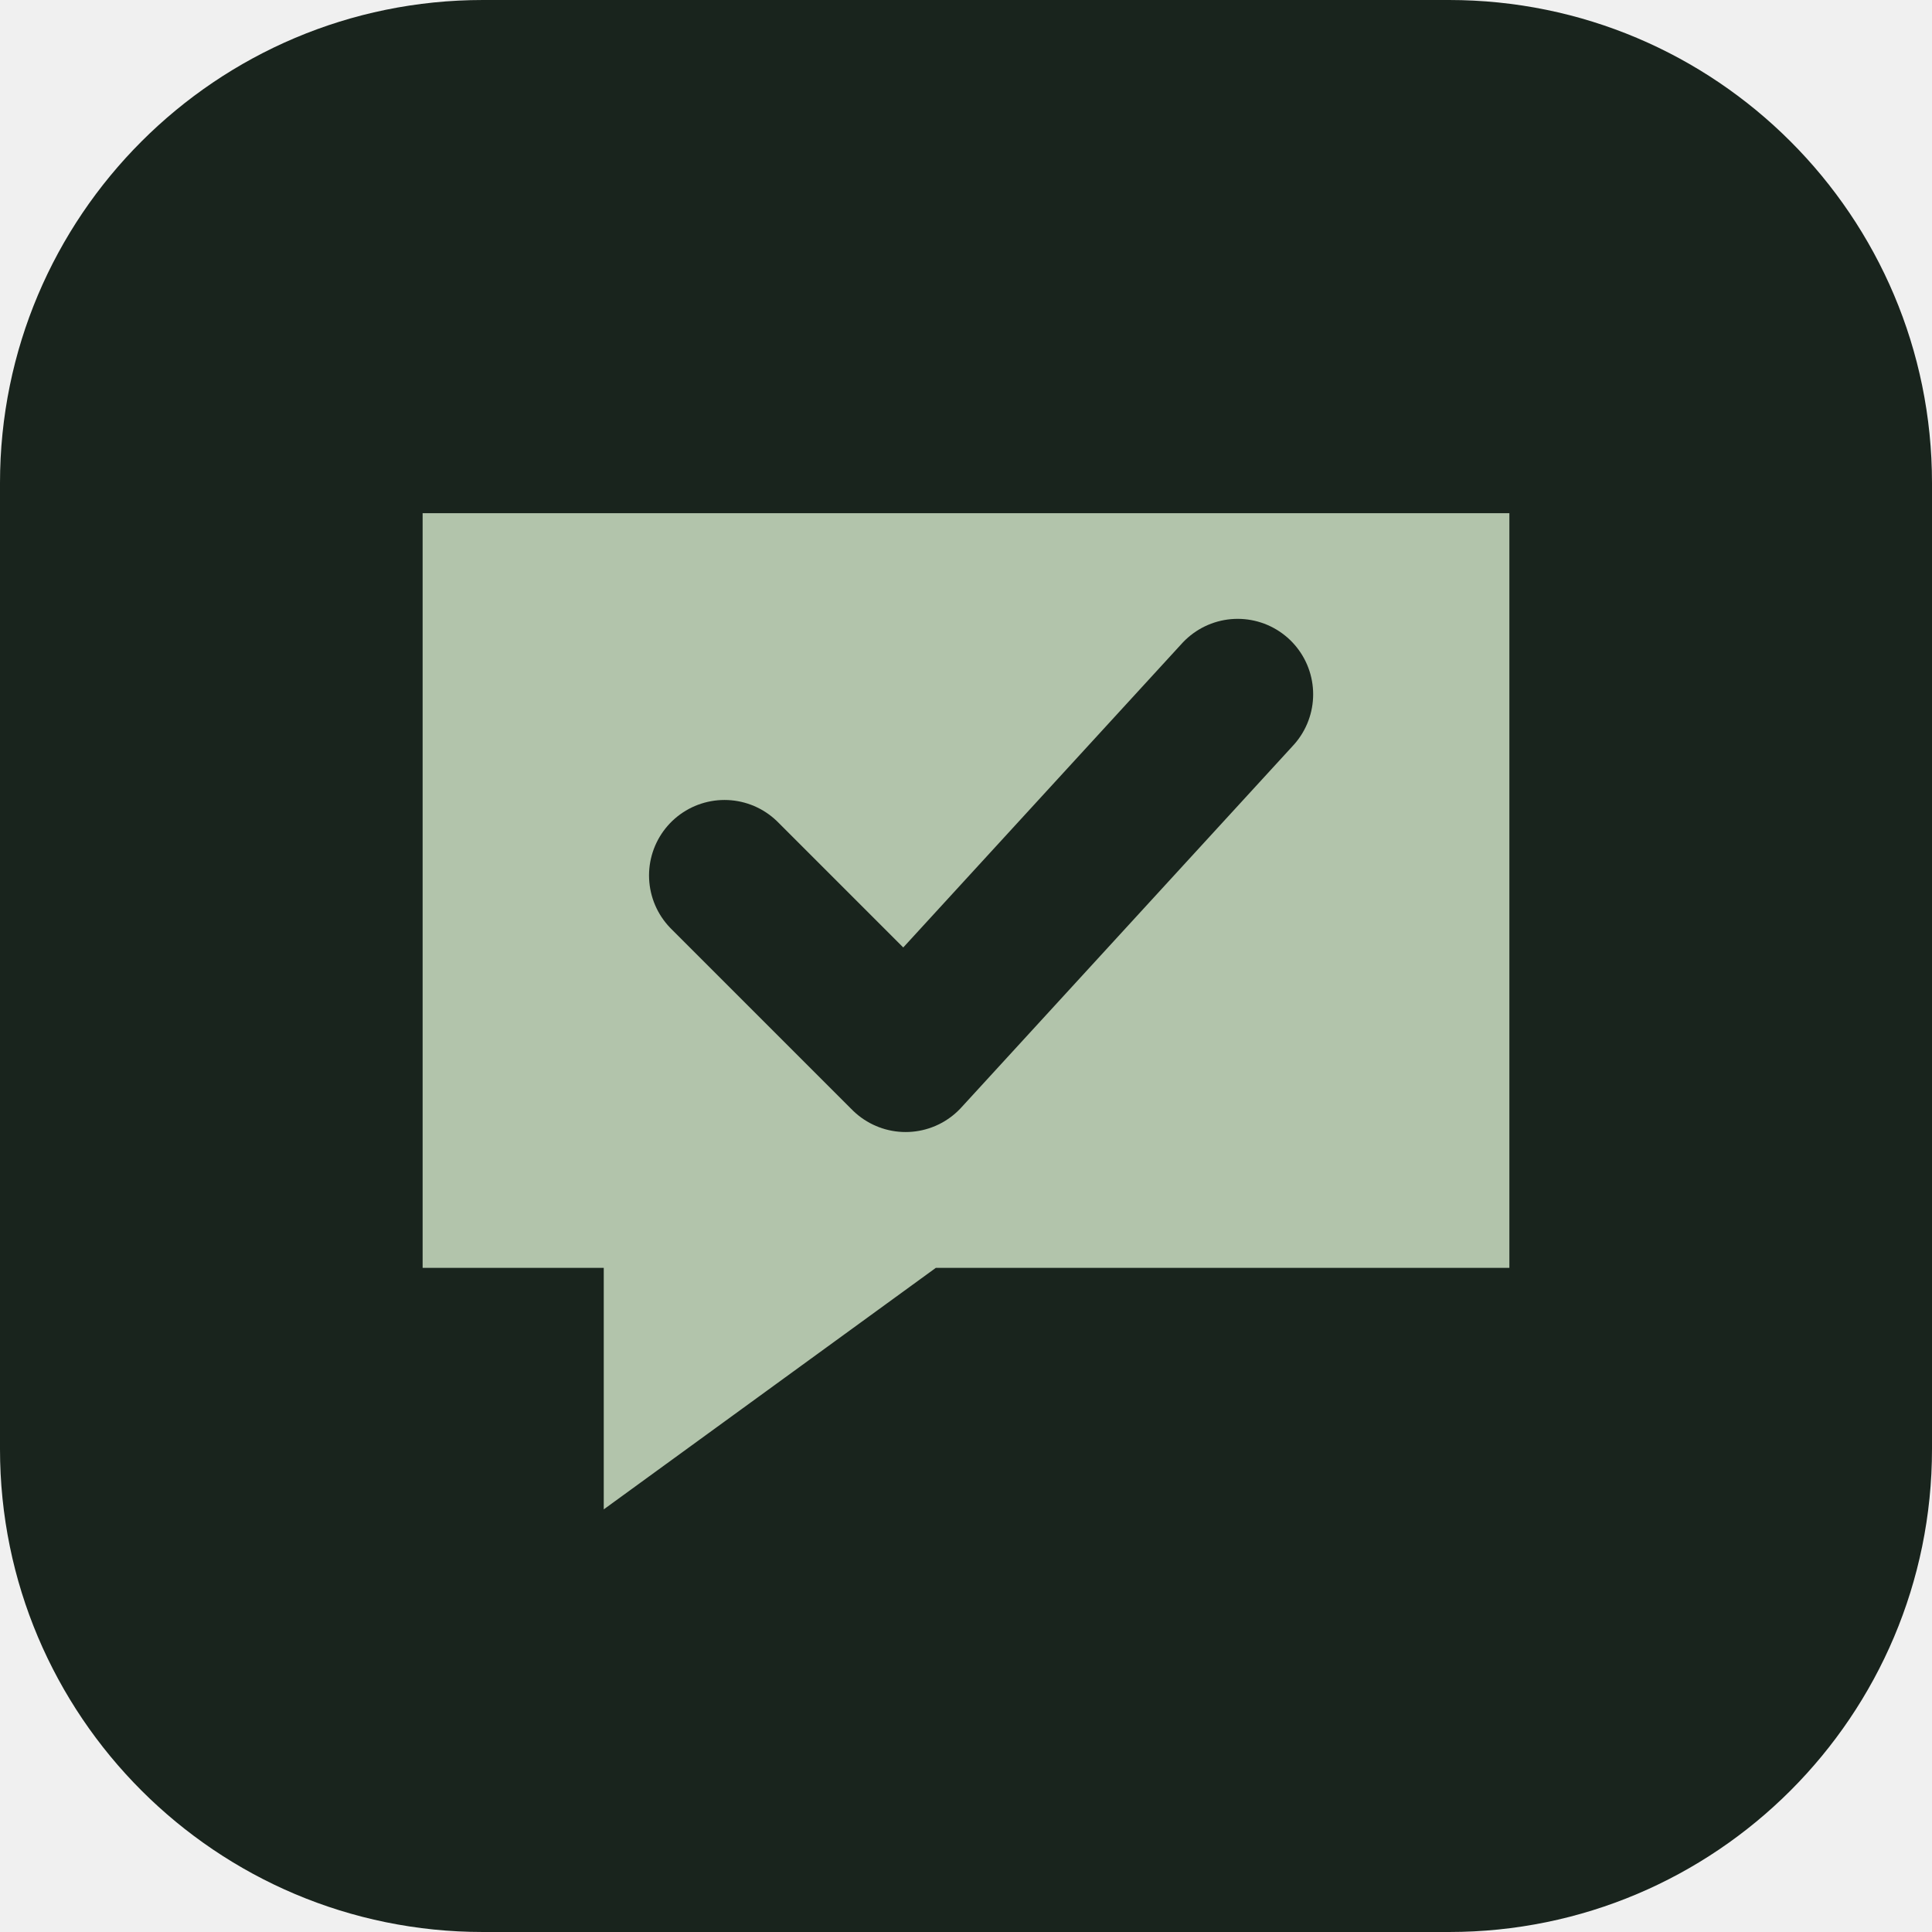
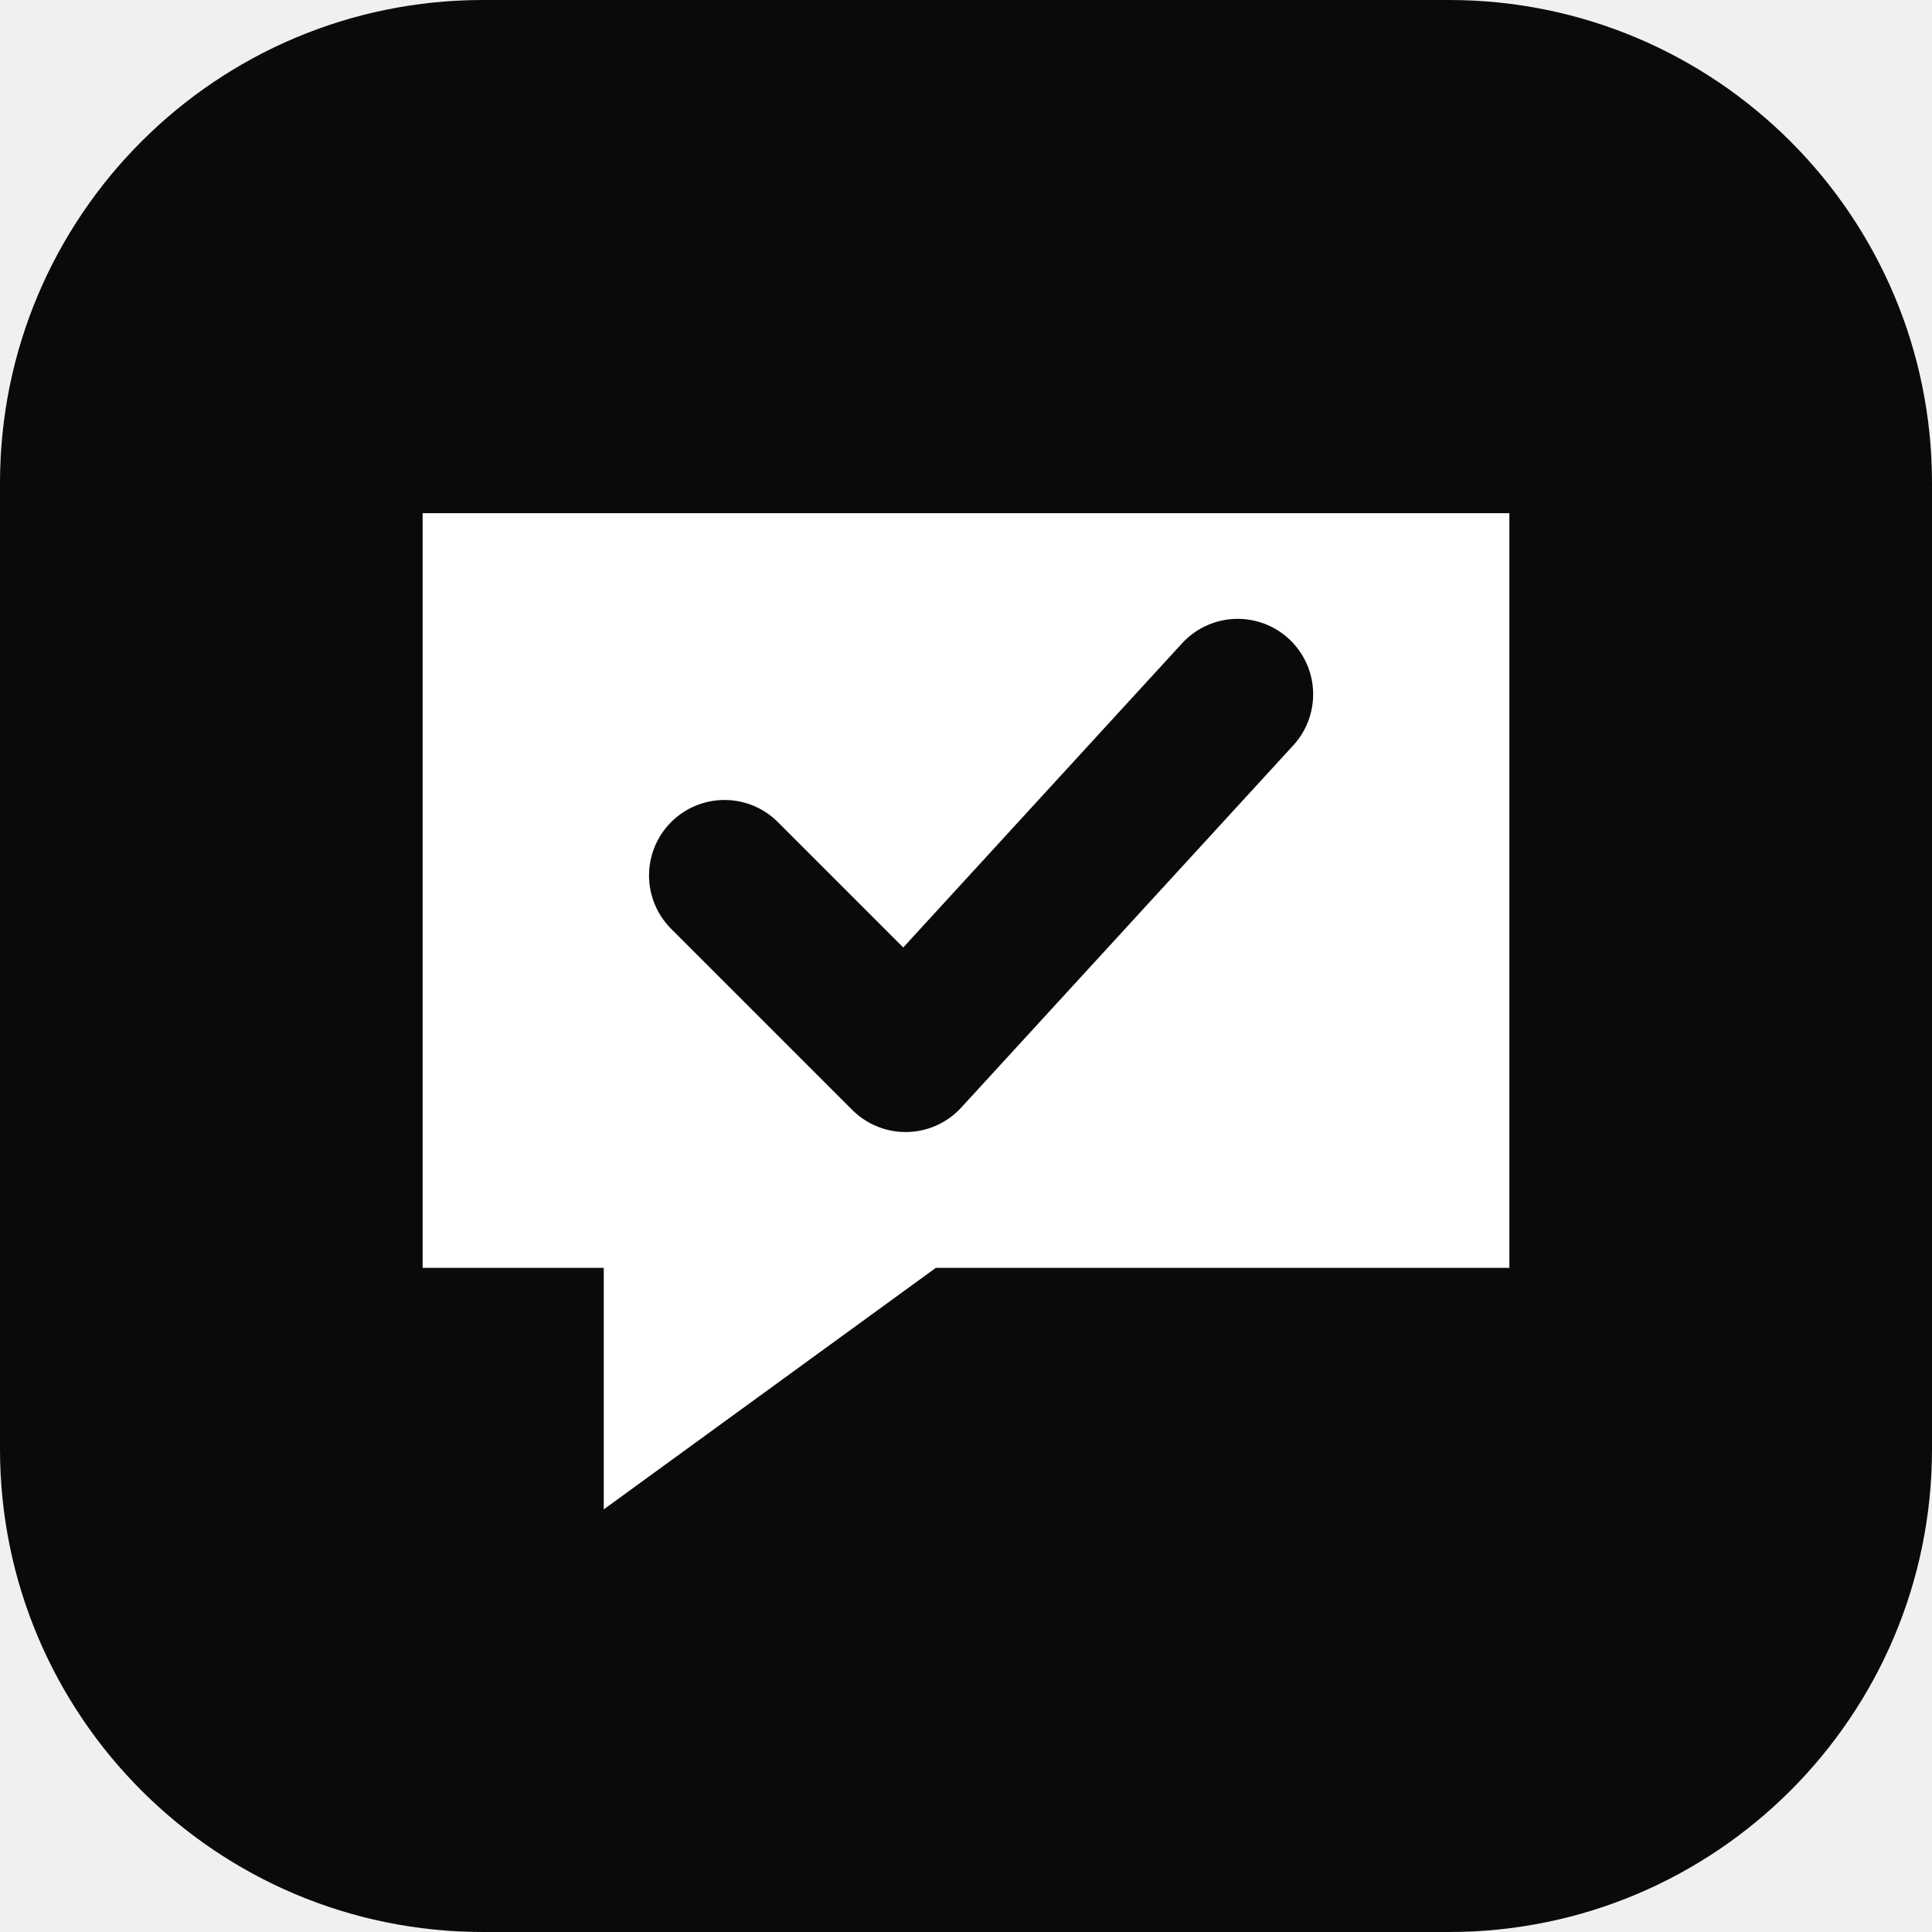
<svg xmlns="http://www.w3.org/2000/svg" viewBox="0 0 64 64">
-   <rect width="64" height="64" rx="16" fill="#19241d" />
-   <path d="M14 17h36v25H31L20 50v-8h-6z" fill="#b2c4ab" />
-   <path d="m24 29 6 6 11-12" fill="none" stroke="#19241d" stroke-width="5" stroke-linecap="round" stroke-linejoin="round" />
+   <rect width="64" height="64" rx="16" fill="#0A0A0C" />
+   <path d="M14 17h36v25H31L20 50v-8h-6z" fill="#ffffff" />
+   <path d="m24 29 6 6 11-12" fill="none" stroke="#0A0A0C" stroke-width="5" stroke-linecap="round" stroke-linejoin="round" />
</svg>
